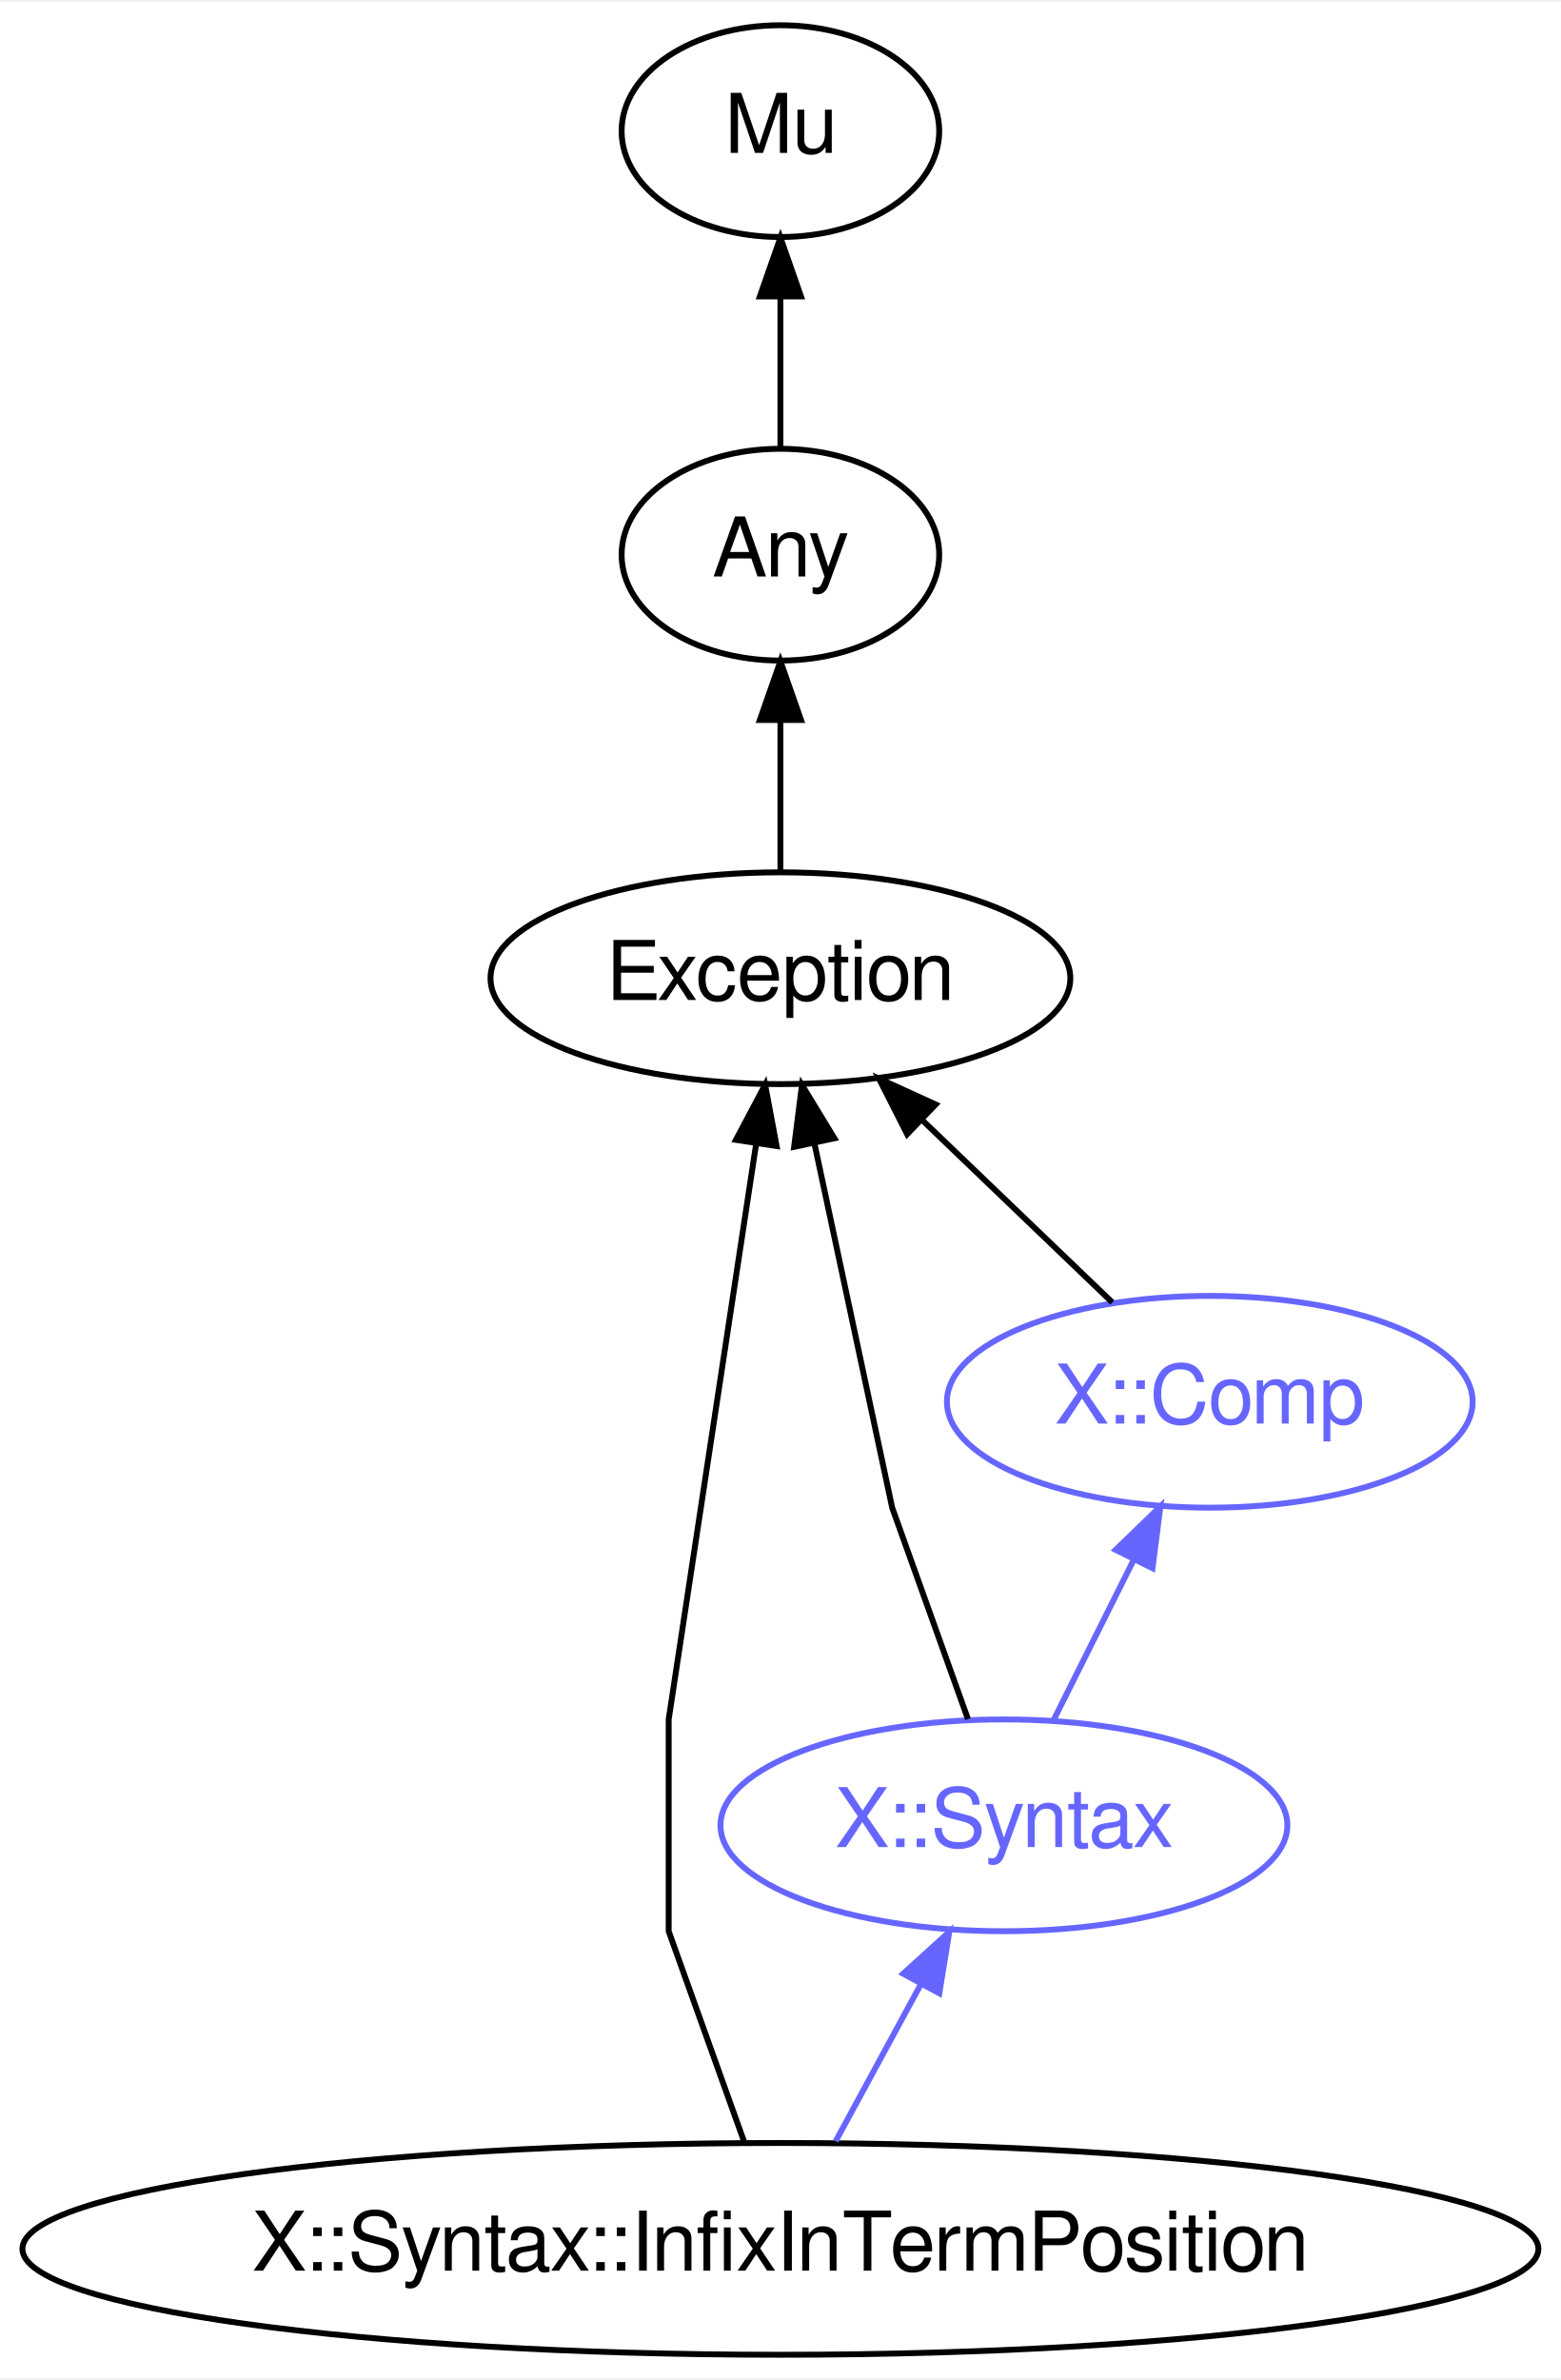
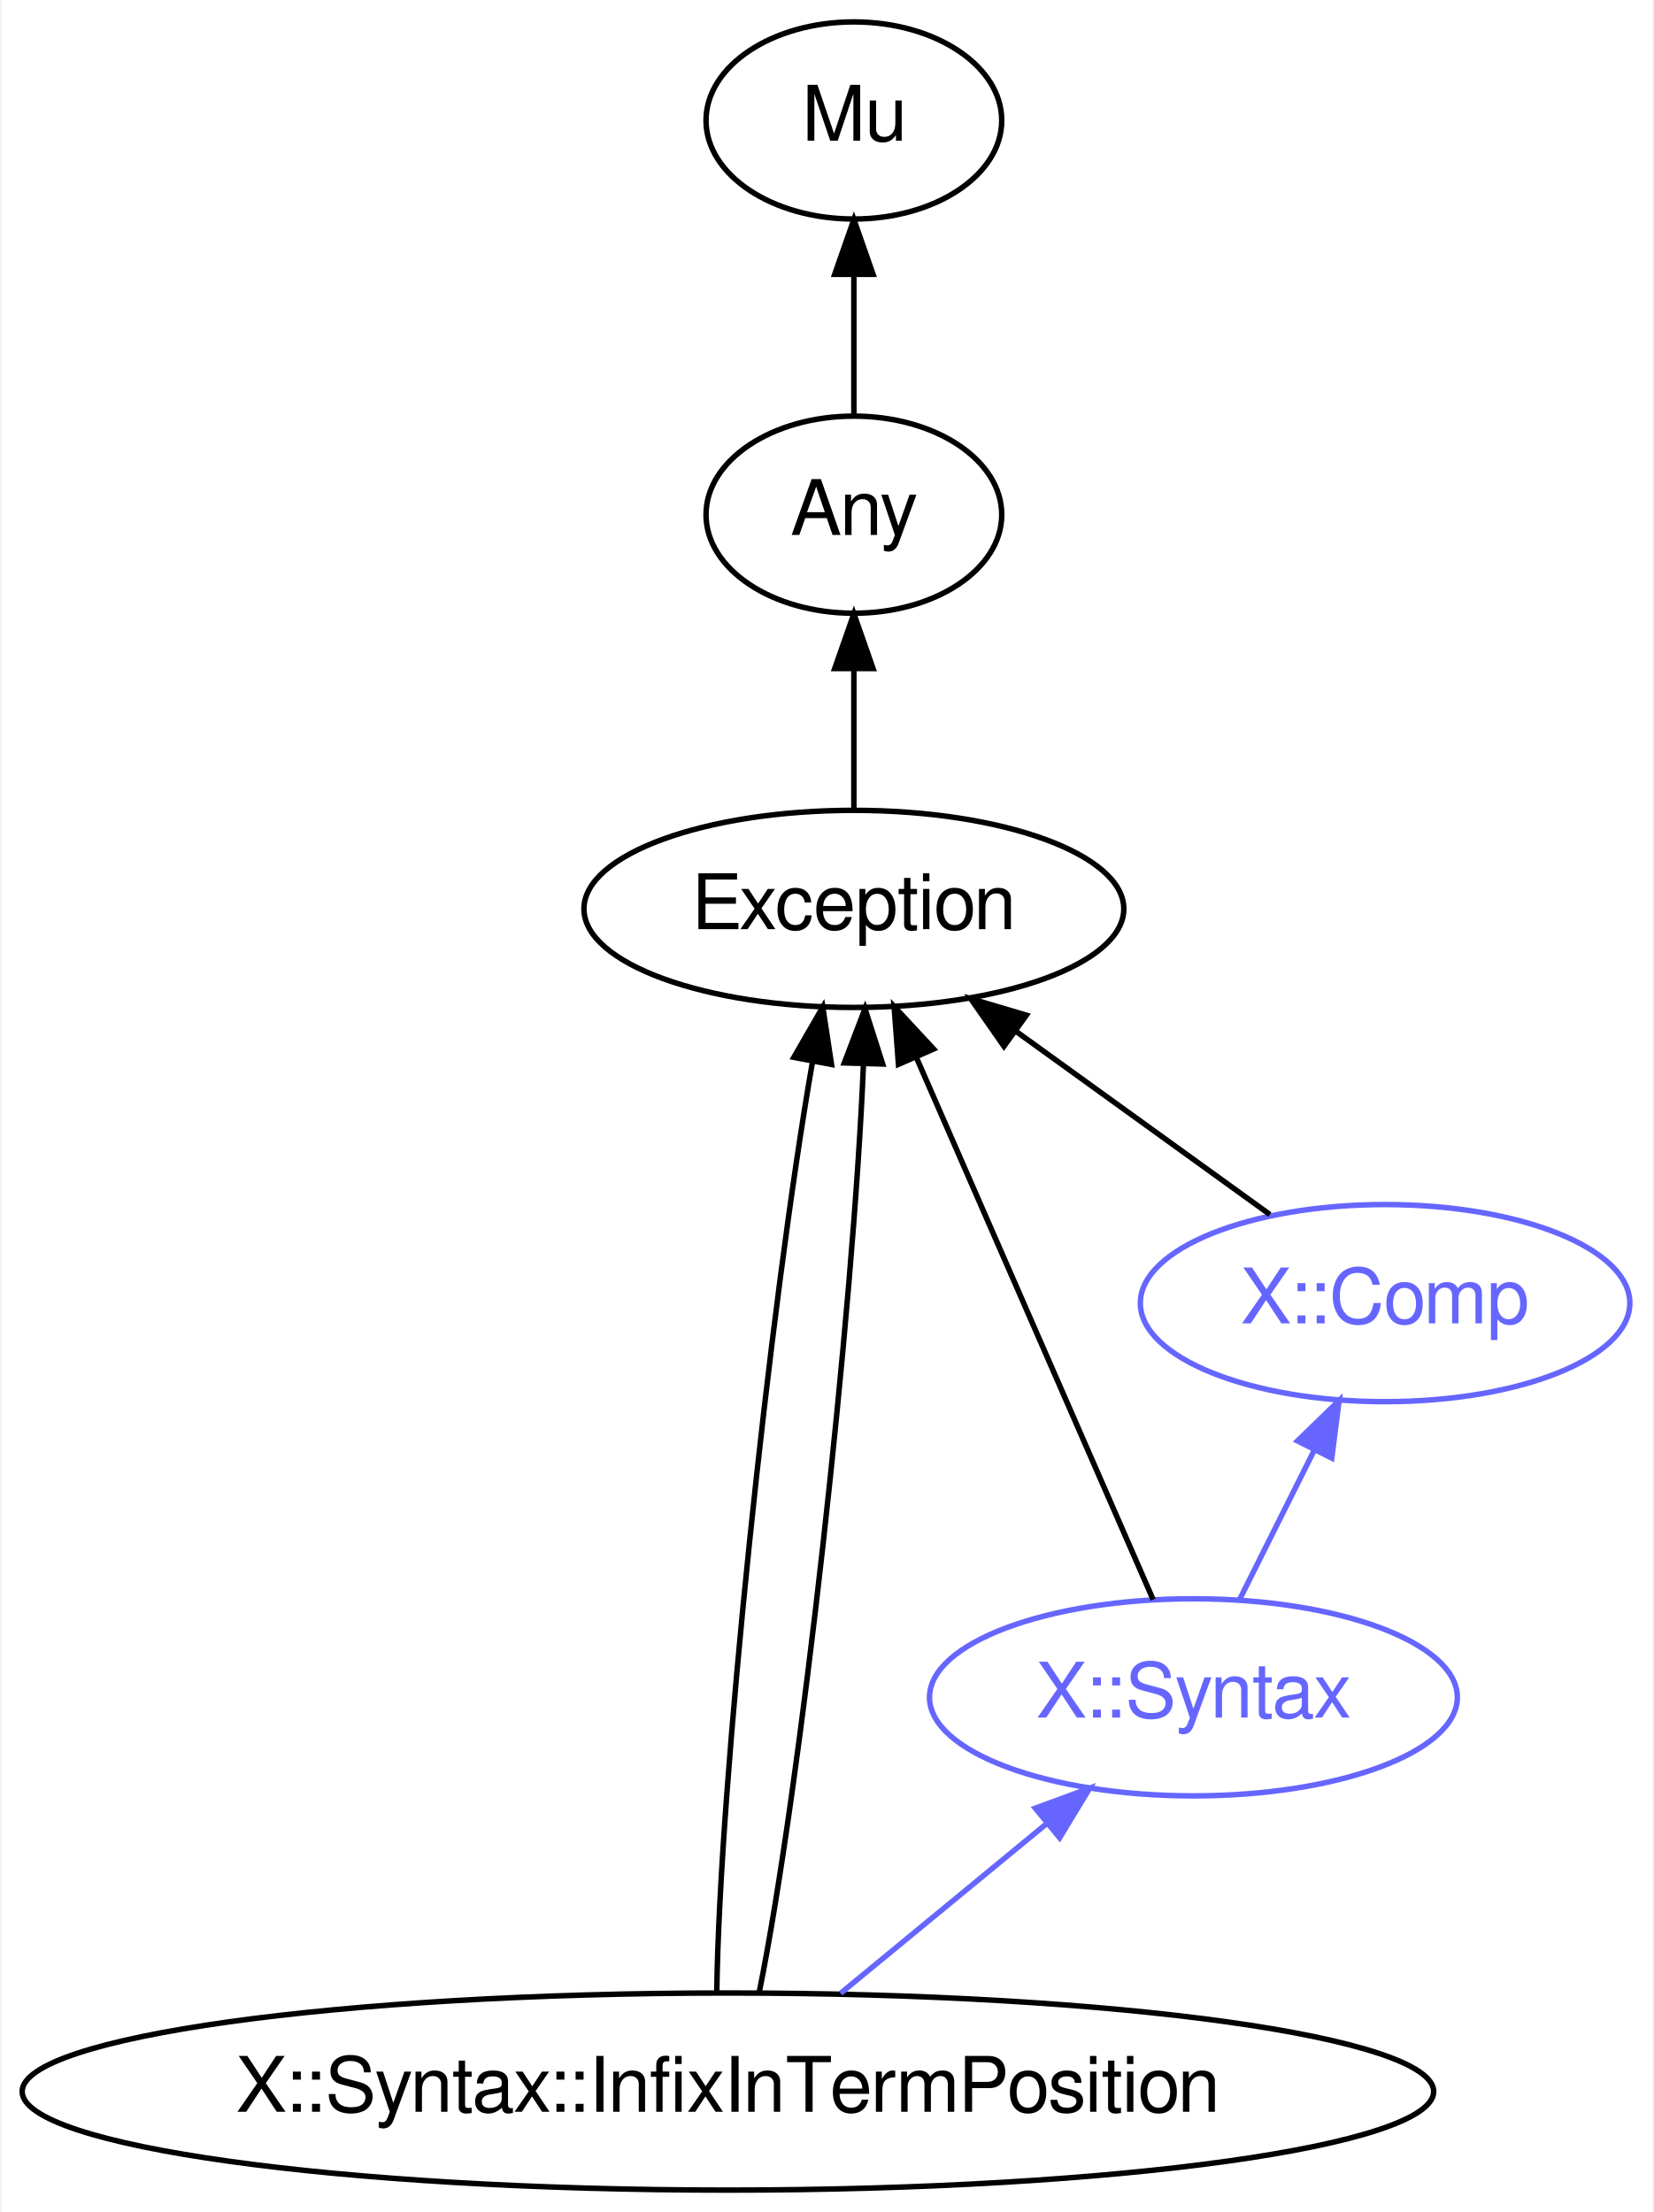
- <svg xmlns="http://www.w3.org/2000/svg" xmlns:xlink="http://www.w3.org/1999/xlink" width="265pt" height="404pt" viewBox="0.00 0.00 265.38 404.00">
+ <svg xmlns="http://www.w3.org/2000/svg" xmlns:xlink="http://www.w3.org/1999/xlink" width="302pt" height="404pt" viewBox="0.00 0.00 301.53 404.00">
  <g id="graph0" class="graph" transform="scale(1 1) rotate(0) translate(4 400)">
-     <polygon fill="white" stroke="none" points="-4,4 -4,-400 261.377,-400 261.377,4 -4,4" />
+     <polygon fill="white" stroke="none" points="-4,4 -4,-400 297.535,-400 297.535,4 -4,4" />
    <g id="node1" class="node">
      <g id="a_node1">
        <a xlink:href="/type/X::Syntax::InfixInTermPosition" xlink:title="X::Syntax::InfixInTermPosition">
          <ellipse fill="none" stroke="#000000" cx="128.689" cy="-18" rx="128.877" ry="18" />
          <text text-anchor="middle" x="128.689" y="-14.3" font-family="FreeSans" font-size="14.00" fill="#000000">X::Syntax::InfixInTermPosition</text>
        </a>
      </g>
    </g>
    <g id="node4" class="node">
      <g id="a_node4">
        <a xlink:href="/type/Exception" xlink:title="Exception">
-           <ellipse fill="none" stroke="#000000" cx="128.689" cy="-234" rx="49.291" ry="18" />
-           <text text-anchor="middle" x="128.689" y="-230.3" font-family="FreeSans" font-size="14.00" fill="#000000">Exception</text>
+           <ellipse fill="none" stroke="#000000" cx="151.689" cy="-234" rx="49.291" ry="18" />
+           <text text-anchor="middle" x="151.689" y="-230.3" font-family="FreeSans" font-size="14.00" fill="#000000">Exception</text>
        </a>
      </g>
    </g>
    <g id="edge1" class="edge">
-       <path fill="none" stroke="#000000" d="M122.572,-36.061C117.018,-51.555 109.689,-72 109.689,-72 109.689,-72 109.689,-108 109.689,-108 109.689,-108 118.962,-169.008 124.551,-205.782" />
-       <polygon fill="#000000" stroke="#000000" points="121.123,-206.521 126.087,-215.881 128.044,-205.469 121.123,-206.521" />
+       <path fill="none" stroke="#000000" d="M126.654,-36.151C127.099,-73.338 136.33,-161.626 144.161,-206.228" />
+       <polygon fill="#000000" stroke="#000000" points="140.722,-206.884 146.012,-216.065 147.602,-205.59 140.722,-206.884" />
+     </g>
+     <g id="edge2" class="edge">
+       <path fill="none" stroke="#000000" d="M134.409,-36.151C141.924,-73.168 151.616,-160.819 153.437,-205.614" />
+       <polygon fill="#000000" stroke="#000000" points="149.943,-205.87 153.722,-215.768 156.94,-205.673 149.943,-205.87" />
    </g>
    <g id="node6" class="node">
      <g id="a_node6">
        <a xlink:href="/type/X::Syntax" xlink:title="X::Syntax">
-           <ellipse fill="none" stroke="#6666ff" cx="166.689" cy="-90" rx="48.192" ry="18" />
-           <text text-anchor="middle" x="166.689" y="-86.3" font-family="FreeSans" font-size="14.00" fill="#6666ff">X::Syntax</text>
+           <ellipse fill="none" stroke="#6666ff" cx="213.689" cy="-90" rx="48.192" ry="18" />
+           <text text-anchor="middle" x="213.689" y="-86.3" font-family="FreeSans" font-size="14.00" fill="#6666ff">X::Syntax</text>
        </a>
      </g>
    </g>
-     <g id="edge6" class="edge">
-       <path fill="none" stroke="#6666ff" d="M138.082,-36.303C142.453,-44.356 147.746,-54.105 152.584,-63.018" />
-       <polygon fill="#6666ff" stroke="#6666ff" points="149.556,-64.777 157.403,-71.896 155.708,-61.437 149.556,-64.777" />
+     <g id="edge7" class="edge">
+       <path fill="none" stroke="#6666ff" d="M149.265,-35.945C160.522,-45.216 174.606,-56.814 186.732,-66.8" />
+       <polygon fill="#6666ff" stroke="#6666ff" points="184.811,-69.752 194.755,-73.408 189.261,-64.349 184.811,-69.752" />
    </g>
    <g id="node2" class="node">
      <g id="a_node2">
        <a xlink:href="/type/Mu" xlink:title="Mu">
-           <ellipse fill="none" stroke="#000000" cx="128.689" cy="-378" rx="27" ry="18" />
-           <text text-anchor="middle" x="128.689" y="-374.3" font-family="FreeSans" font-size="14.00" fill="#000000">Mu</text>
+           <ellipse fill="none" stroke="#000000" cx="151.689" cy="-378" rx="27" ry="18" />
+           <text text-anchor="middle" x="151.689" y="-374.3" font-family="FreeSans" font-size="14.00" fill="#000000">Mu</text>
        </a>
      </g>
    </g>
    <g id="node3" class="node">
      <g id="a_node3">
        <a xlink:href="/type/Any" xlink:title="Any">
-           <ellipse fill="none" stroke="#000000" cx="128.689" cy="-306" rx="27" ry="18" />
-           <text text-anchor="middle" x="128.689" y="-302.3" font-family="FreeSans" font-size="14.00" fill="#000000">Any</text>
+           <ellipse fill="none" stroke="#000000" cx="151.689" cy="-306" rx="27" ry="18" />
+           <text text-anchor="middle" x="151.689" y="-302.3" font-family="FreeSans" font-size="14.00" fill="#000000">Any</text>
        </a>
      </g>
    </g>
-     <g id="edge2" class="edge">
-       <path fill="none" stroke="#000000" d="M128.689,-324.303C128.689,-332.017 128.689,-341.288 128.689,-349.888" />
-       <polygon fill="#000000" stroke="#000000" points="125.189,-349.896 128.689,-359.896 132.189,-349.896 125.189,-349.896" />
+     <g id="edge3" class="edge">
+       <path fill="none" stroke="#000000" d="M151.689,-324.303C151.689,-332.017 151.689,-341.288 151.689,-349.888" />
+       <polygon fill="#000000" stroke="#000000" points="148.189,-349.896 151.689,-359.896 155.189,-349.896 148.189,-349.896" />
    </g>
-     <g id="edge3" class="edge">
-       <path fill="none" stroke="#000000" d="M128.689,-252.303C128.689,-260.017 128.689,-269.288 128.689,-277.888" />
-       <polygon fill="#000000" stroke="#000000" points="125.189,-277.896 128.689,-287.896 132.189,-277.896 125.189,-277.896" />
+     <g id="edge4" class="edge">
+       <path fill="none" stroke="#000000" d="M151.689,-252.303C151.689,-260.017 151.689,-269.288 151.689,-277.888" />
+       <polygon fill="#000000" stroke="#000000" points="148.189,-277.896 151.689,-287.896 155.189,-277.896 148.189,-277.896" />
    </g>
    <g id="node5" class="node">
      <g id="a_node5">
        <a xlink:href="/type/X::Comp" xlink:title="X::Comp">
-           <ellipse fill="none" stroke="#6666ff" cx="201.689" cy="-162" rx="44.693" ry="18" />
-           <text text-anchor="middle" x="201.689" y="-158.3" font-family="FreeSans" font-size="14.00" fill="#6666ff">X::Comp</text>
+           <ellipse fill="none" stroke="#6666ff" cx="248.689" cy="-162" rx="44.693" ry="18" />
+           <text text-anchor="middle" x="248.689" y="-158.3" font-family="FreeSans" font-size="14.00" fill="#6666ff">X::Comp</text>
        </a>
      </g>
    </g>
-     <g id="edge4" class="edge">
-       <path fill="none" stroke="#000000" d="M185.124,-178.884C175.578,-188.038 163.408,-199.707 152.815,-209.865" />
-       <polygon fill="#000000" stroke="#000000" points="150.236,-207.489 145.441,-216.936 155.081,-212.541 150.236,-207.489" />
+     <g id="edge5" class="edge">
+       <path fill="none" stroke="#000000" d="M227.641,-178.189C214.133,-187.937 196.39,-200.742 181.449,-211.523" />
+       <polygon fill="#000000" stroke="#000000" points="179.091,-208.909 173.03,-217.599 183.187,-214.585 179.091,-208.909" />
    </g>
-     <g id="edge5" class="edge">
-       <path fill="none" stroke="#000000" d="M160.572,-108.061C155.018,-123.555 147.689,-144 147.689,-144 147.689,-144 140.039,-179.833 134.447,-206.025" />
-       <polygon fill="#000000" stroke="#000000" points="131.017,-205.33 132.352,-215.84 137.863,-206.791 131.017,-205.33" />
+     <g id="edge6" class="edge">
+       <path fill="none" stroke="#000000" d="M206.333,-107.847C195.659,-132.294 175.777,-177.829 163.165,-206.714" />
+       <polygon fill="#000000" stroke="#000000" points="159.829,-205.61 159.035,-216.175 166.244,-208.411 159.829,-205.61" />
    </g>
-     <g id="edge7" class="edge">
-       <path fill="none" stroke="#6666ff" d="M175.161,-107.945C179.245,-116.113 184.233,-126.088 188.776,-135.176" />
-       <polygon fill="#6666ff" stroke="#6666ff" points="185.691,-136.832 193.294,-144.211 191.952,-133.701 185.691,-136.832" />
+     <g id="edge8" class="edge">
+       <path fill="none" stroke="#6666ff" d="M222.161,-107.945C226.245,-116.113 231.233,-126.088 235.776,-135.176" />
+       <polygon fill="#6666ff" stroke="#6666ff" points="232.691,-136.832 240.294,-144.211 238.952,-133.701 232.691,-136.832" />
    </g>
  </g>
</svg>
